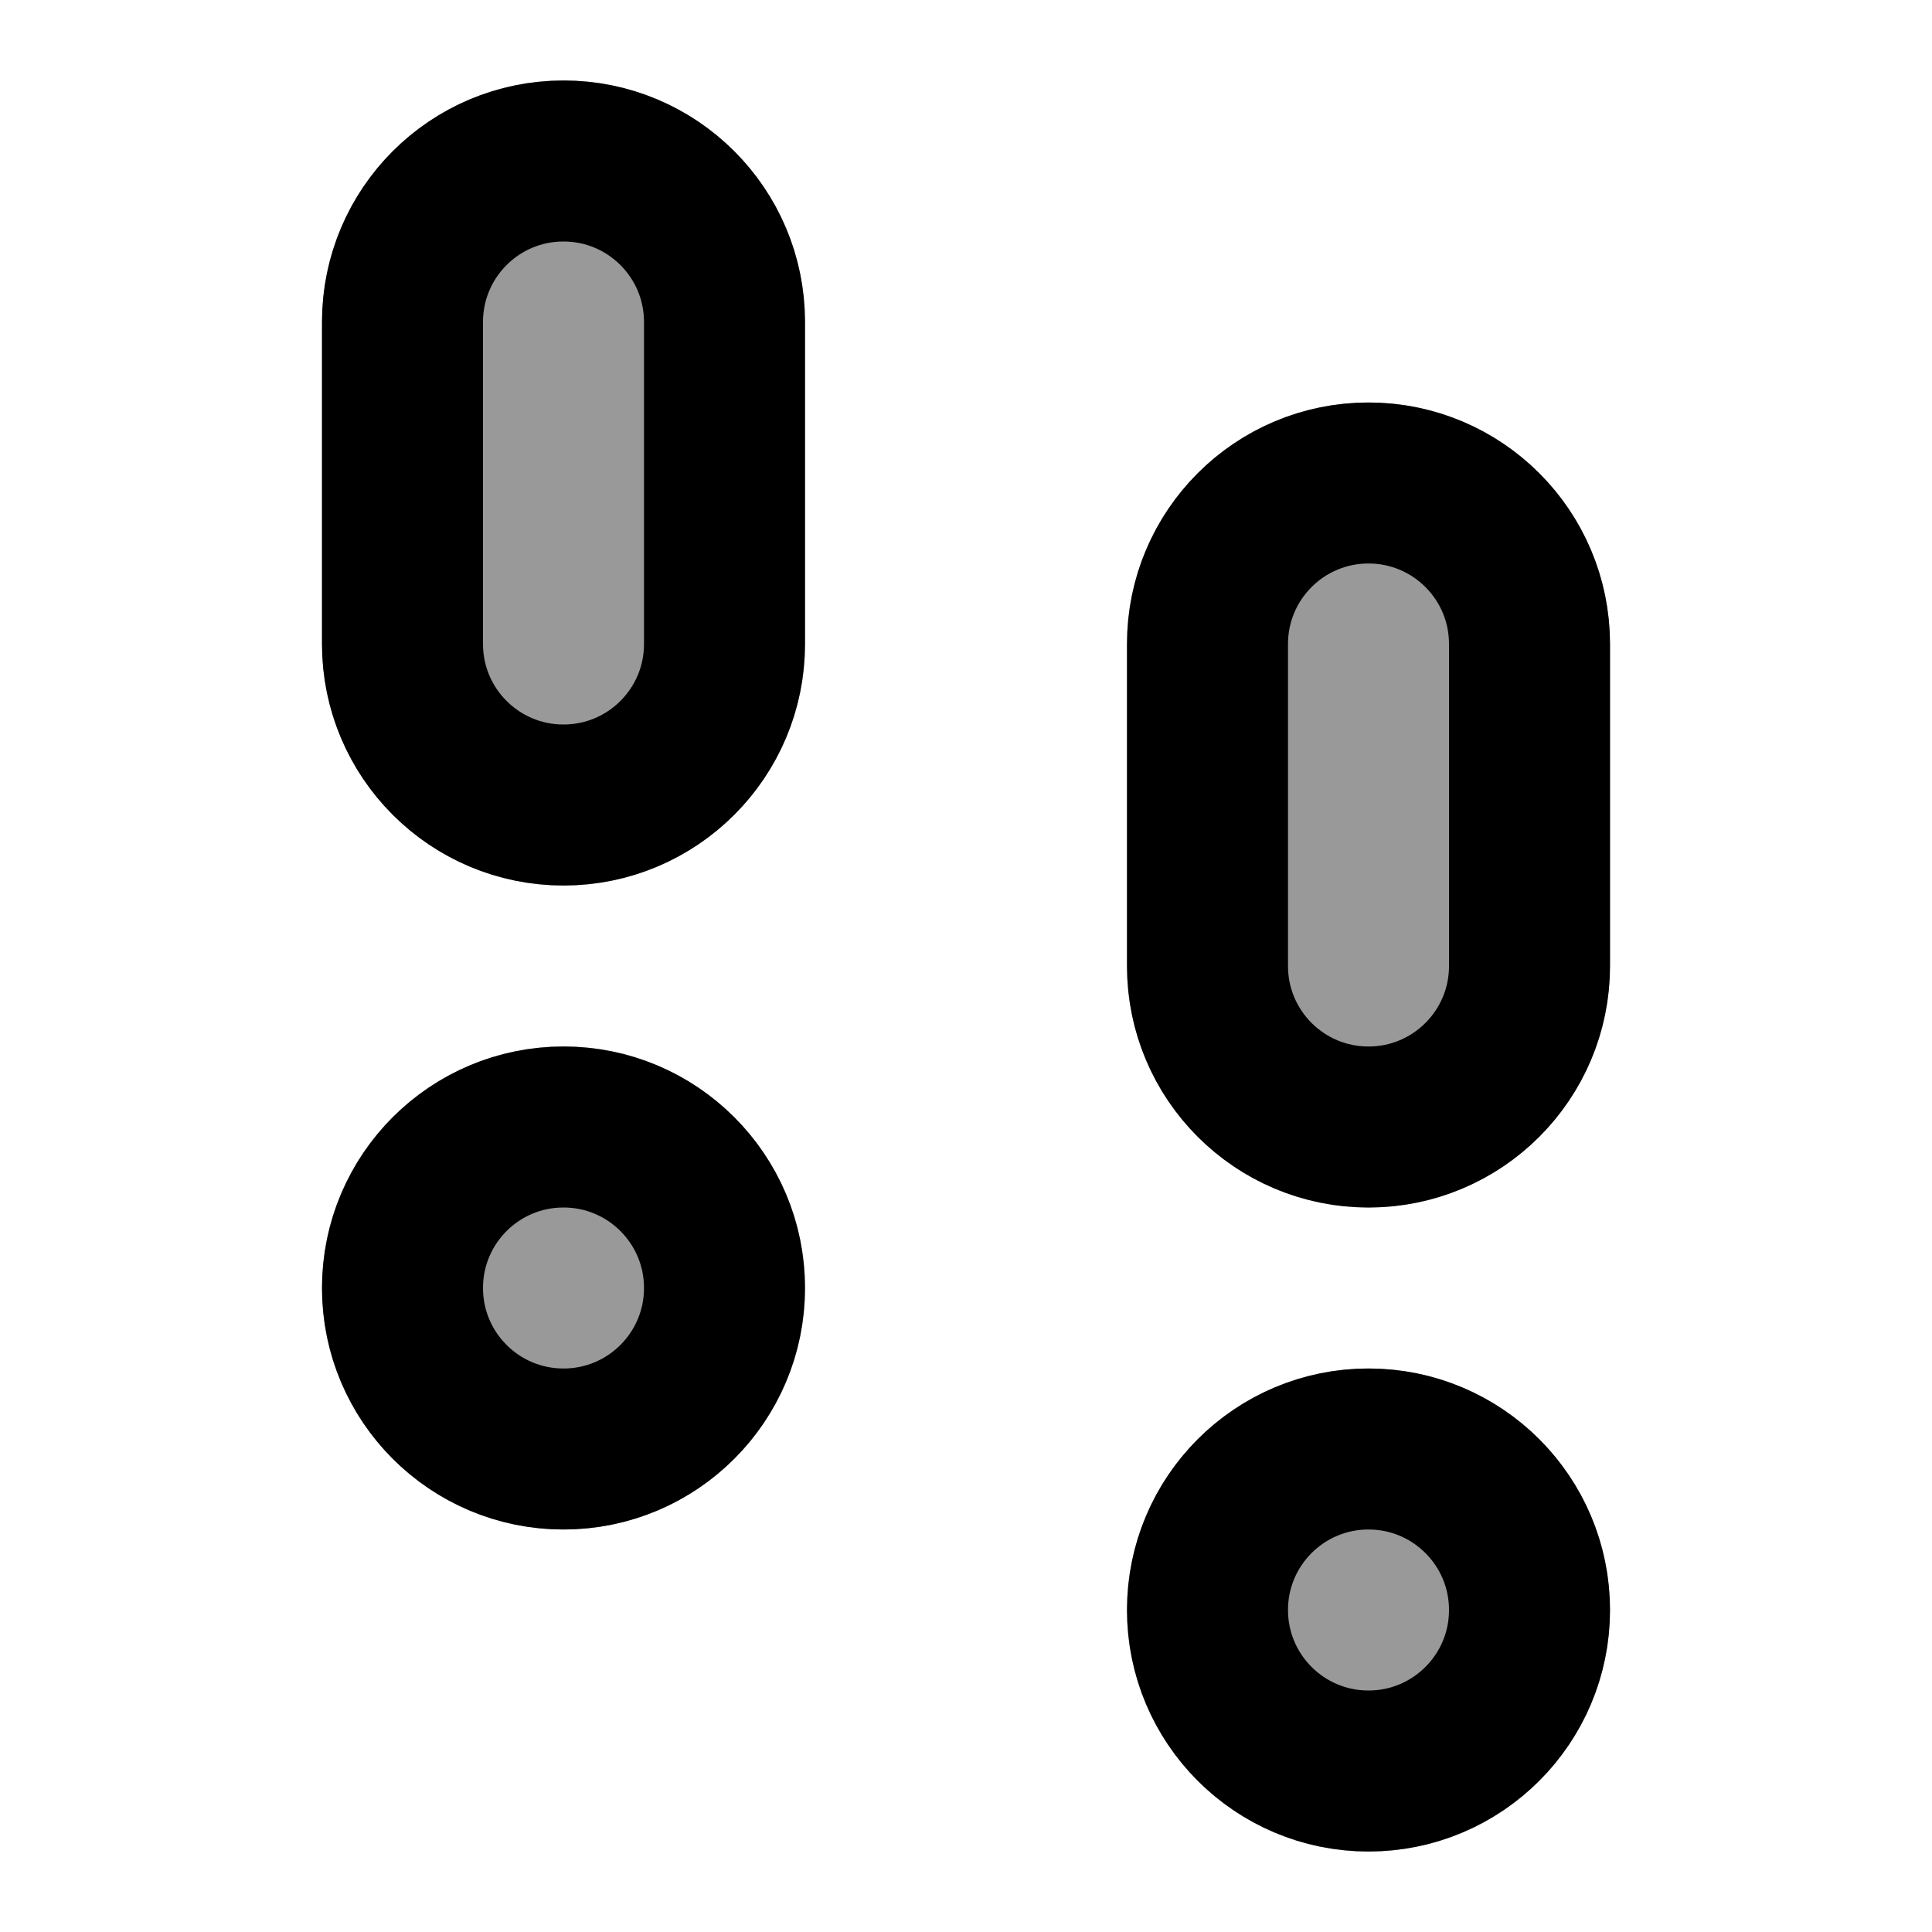
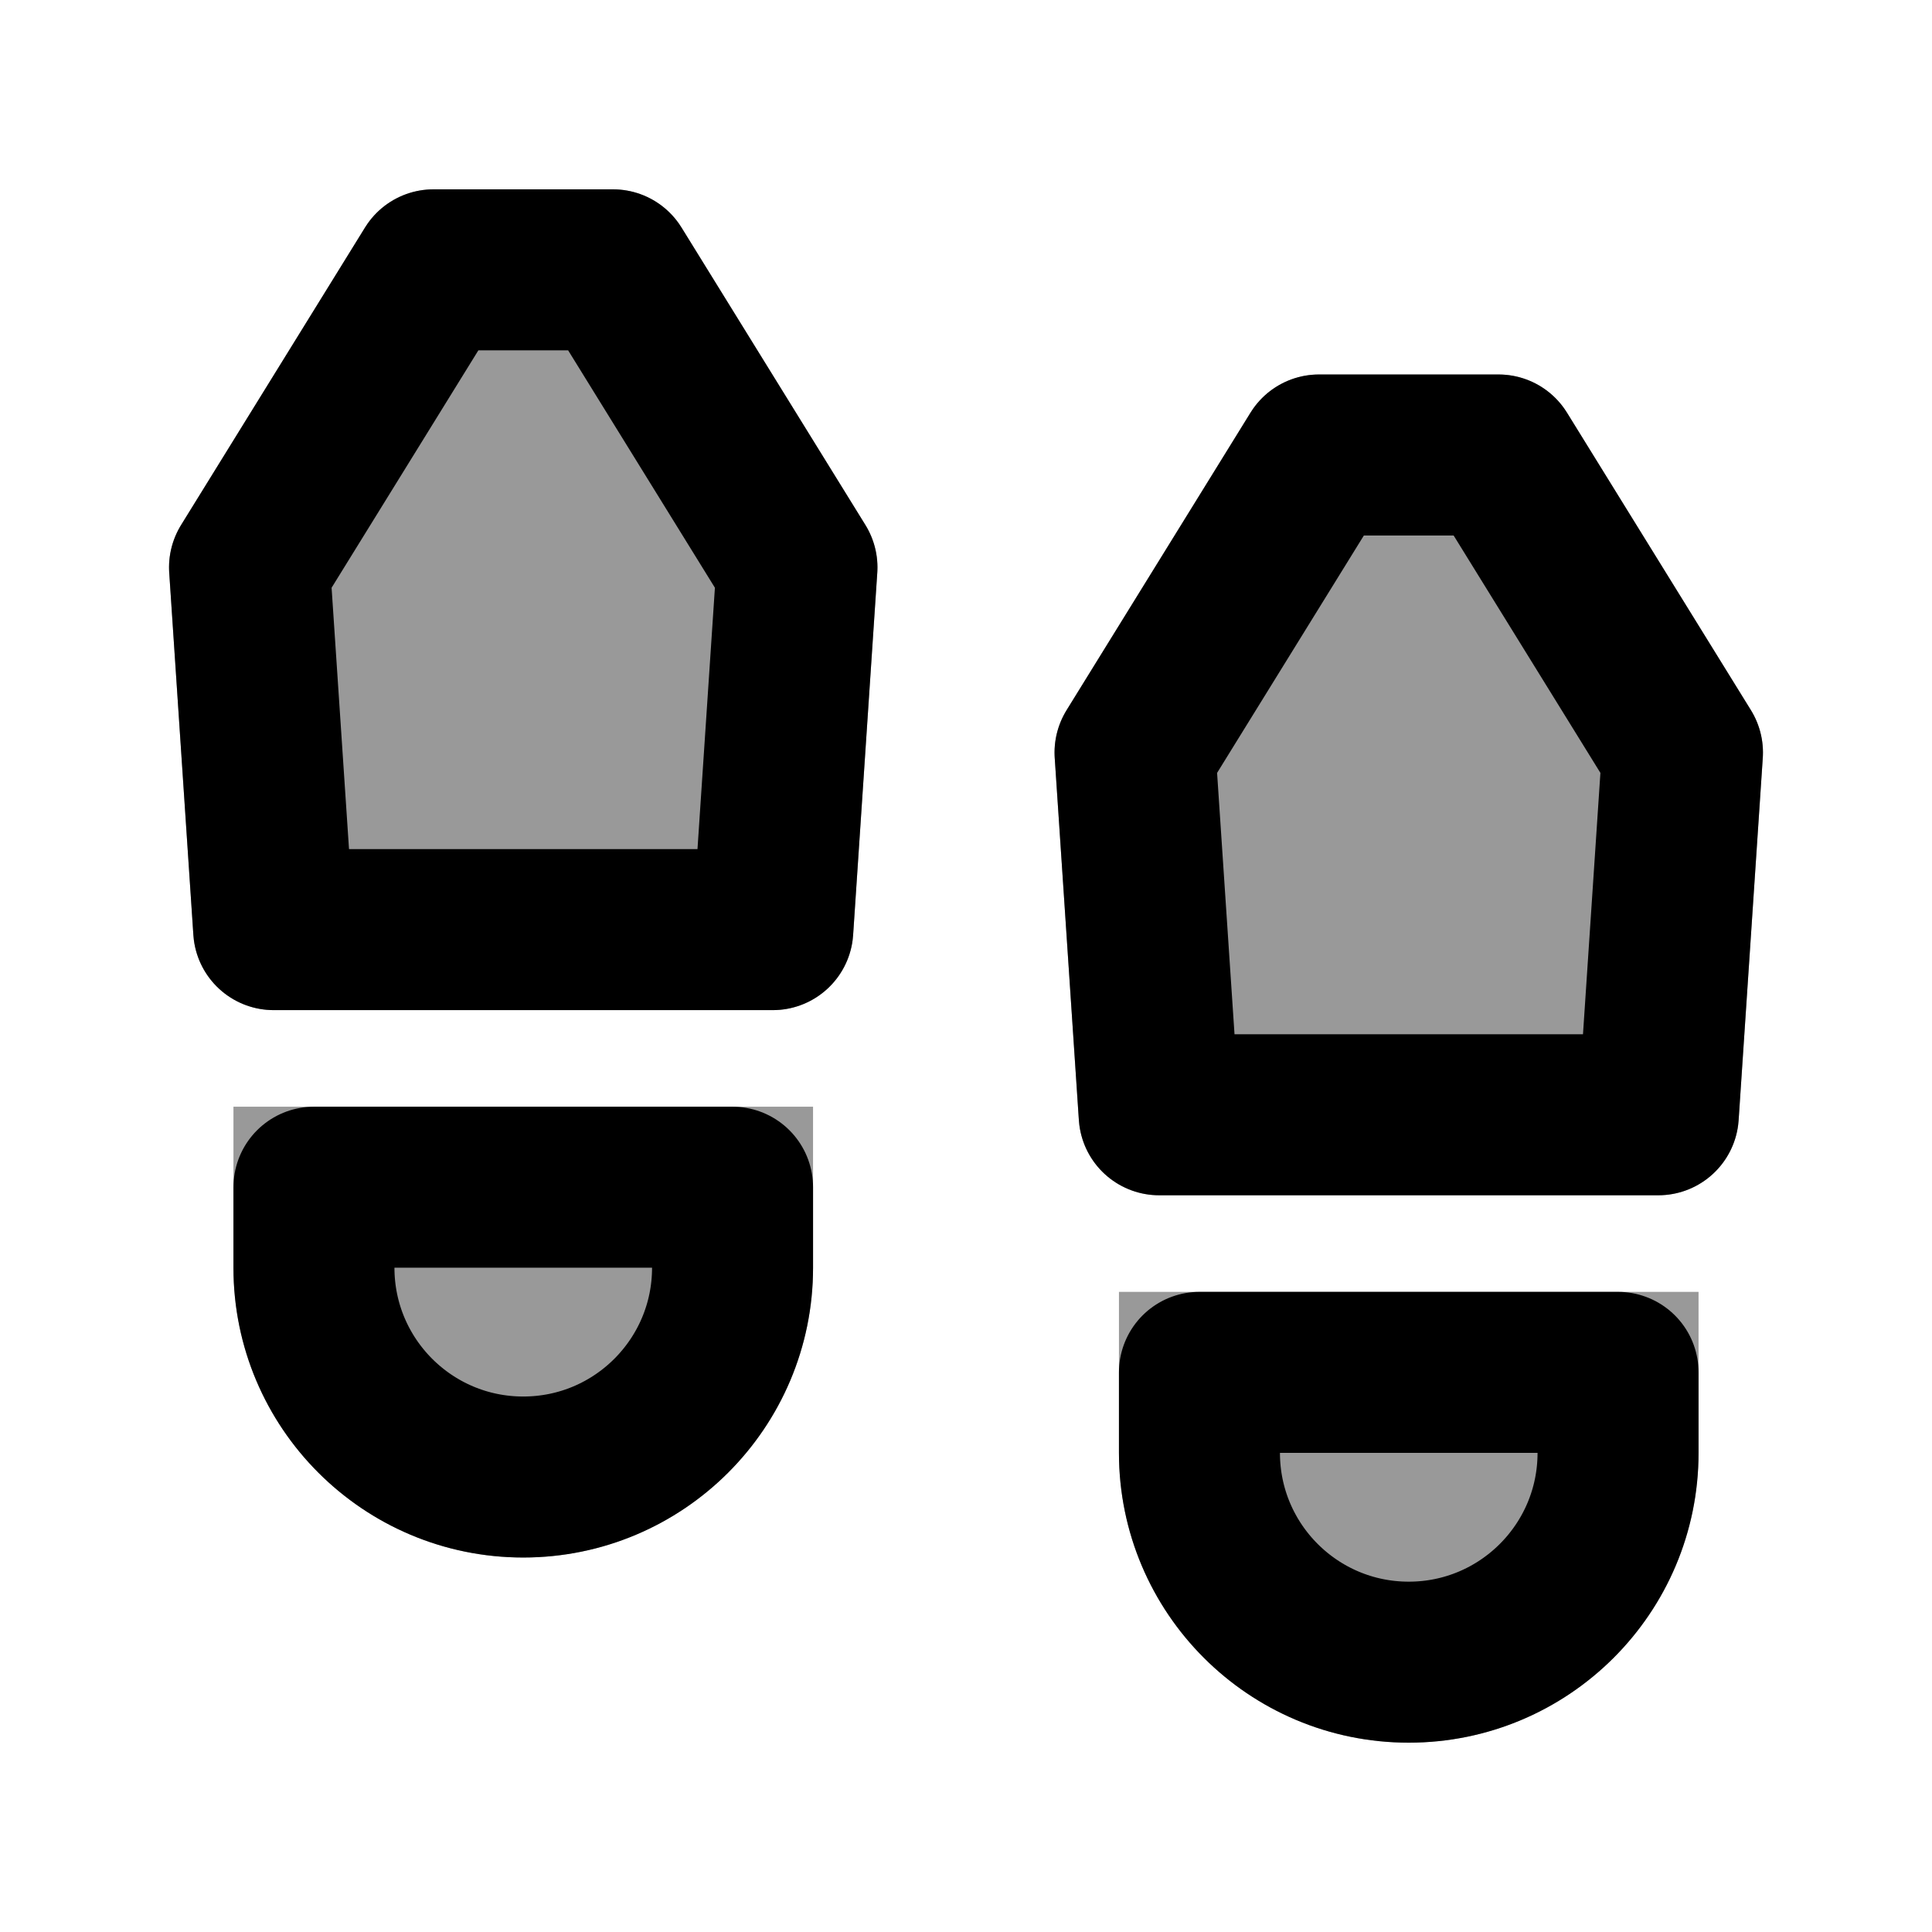
<svg xmlns="http://www.w3.org/2000/svg" width="24" height="24" viewBox="0 0 24 24" fill="none" stroke="currentColor" stroke-width="2" stroke-linecap="butt" stroke-linejoin="round">
-   <path d="M7 1C8.657 1 10 2.343 10 4L10 8C10 9.657 8.657 11 7 11C5.343 11 4 9.657 4 8L4 4C4 2.343 5.343 1 7 1ZM10 16C10 17.657 8.657 19 7 19C5.343 19 4 17.657 4 16C4 14.343 5.343 13 7 13C8.657 13 10 14.343 10 16ZM17 5C18.657 5 20 6.343 20 8L20 12C20 13.657 18.657 15 17 15C15.343 15 14 13.657 14 12L14 8C14 6.343 15.343 5 17 5ZM20 20C20 21.657 18.657 23 17 23C15.343 23 14 21.657 14 20C14 18.343 15.343 17 17 17C18.657 17 20 18.343 20 20Z" fill="currentColor" fill-opacity="0.4" stroke="none" />
-   <path d="M7 2C8.105 2 9 2.895 9 4L9 8C9 9.105 8.105 10 7 10C5.895 10 5 9.105 5 8L5 4C5 2.895 5.895 2 7 2ZM9 16C9 17.105 8.105 18 7 18C5.895 18 5 17.105 5 16C5 14.895 5.895 14 7 14C8.105 14 9 14.895 9 16ZM17 6C18.105 6 19 6.895 19 8L19 12C19 13.105 18.105 14 17 14C15.895 14 15 13.105 15 12L15 8C15 6.895 15.895 6 17 6ZM19 20C19 21.105 18.105 22 17 22C15.895 22 15 21.105 15 20C15 18.895 15.895 18 17 18C18.105 18 19 18.895 19 20Z" />
+   <path d="M5.385 2.352L7.615 2.352C7.962 2.352 8.283 2.531 8.466 2.826L10.751 6.522C10.86 6.7 10.912 6.907 10.898 7.115L10.598 11.615C10.563 12.14 10.127 12.548 9.6 12.548L3.4 12.548C2.873 12.548 2.437 12.14 2.402 11.615L2.102 7.115C2.088 6.907 2.14 6.7 2.249 6.522L4.535 2.826C4.717 2.531 5.038 2.352 5.385 2.352ZM2.9 13.748L10.1 13.748L10.1 15.748C10.1 17.736 8.488 19.348 6.5 19.348C4.512 19.348 2.9 17.736 2.9 15.748ZM16.385 4.652L18.615 4.652C18.962 4.652 19.283 4.831 19.465 5.126L21.751 8.822C21.86 9 21.912 9.207 21.898 9.415L21.598 13.915C21.563 14.44 21.127 14.848 20.6 14.848L14.4 14.848C13.873 14.848 13.437 14.44 13.402 13.915L13.102 9.415C13.088 9.207 13.14 9 13.249 8.822L15.534 5.126C15.717 4.831 16.038 4.652 16.385 4.652ZM13.9 16.048L21.1 16.048L21.1 18.048C21.1 20.036 19.488 21.648 17.5 21.648C15.512 21.648 13.9 20.036 13.9 18.048Z" fill="currentColor" fill-opacity="0.4" stroke="none" />
+   <path d="M5.385 3.352L7.615 3.352L9.9 7.048L9.6 11.548L3.4 11.548L3.1 7.048L5.385 3.352ZM3.9 14.748L9.1 14.748L9.1 15.748C9.1 17.184 7.936 18.348 6.5 18.348C5.064 18.348 3.9 17.184 3.9 15.748ZM16.385 5.652L18.615 5.652L20.9 9.348L20.6 13.848L14.4 13.848L14.1 9.348L16.385 5.652ZM14.9 17.048L20.1 17.048L20.1 18.048C20.1 19.484 18.936 20.648 17.5 20.648C16.064 20.648 14.9 19.484 14.9 18.048Z" />
</svg>
